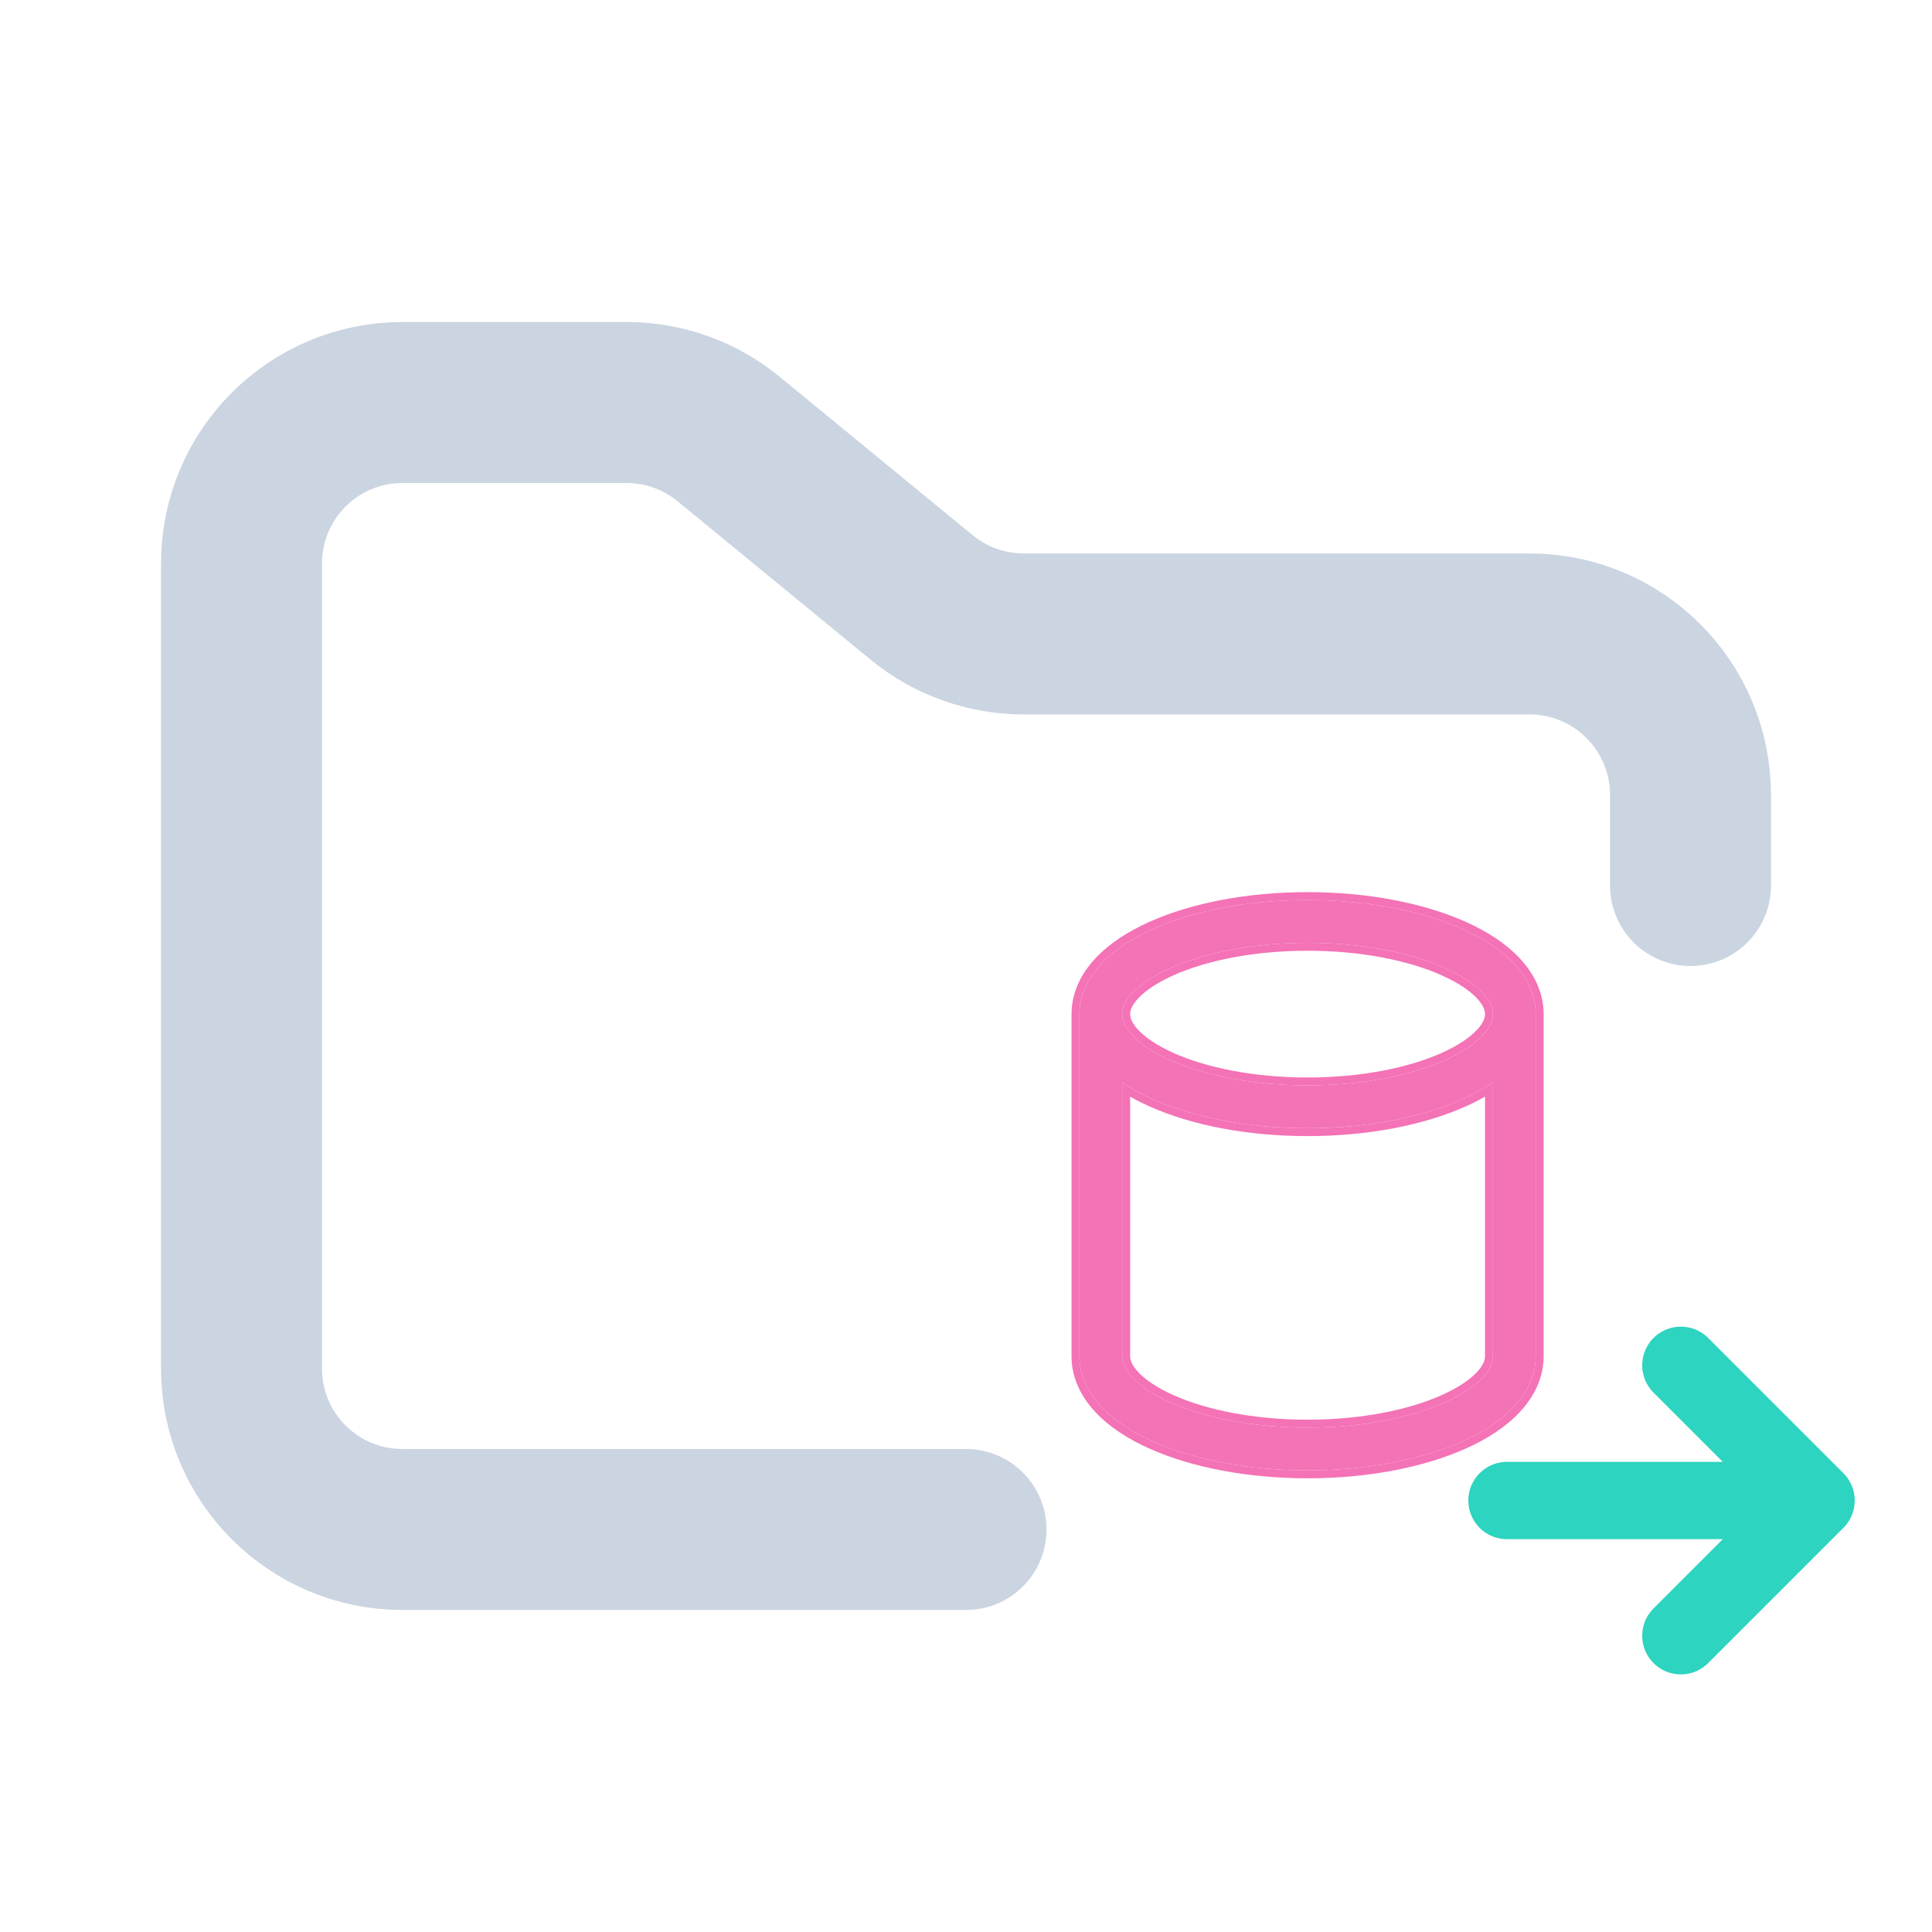
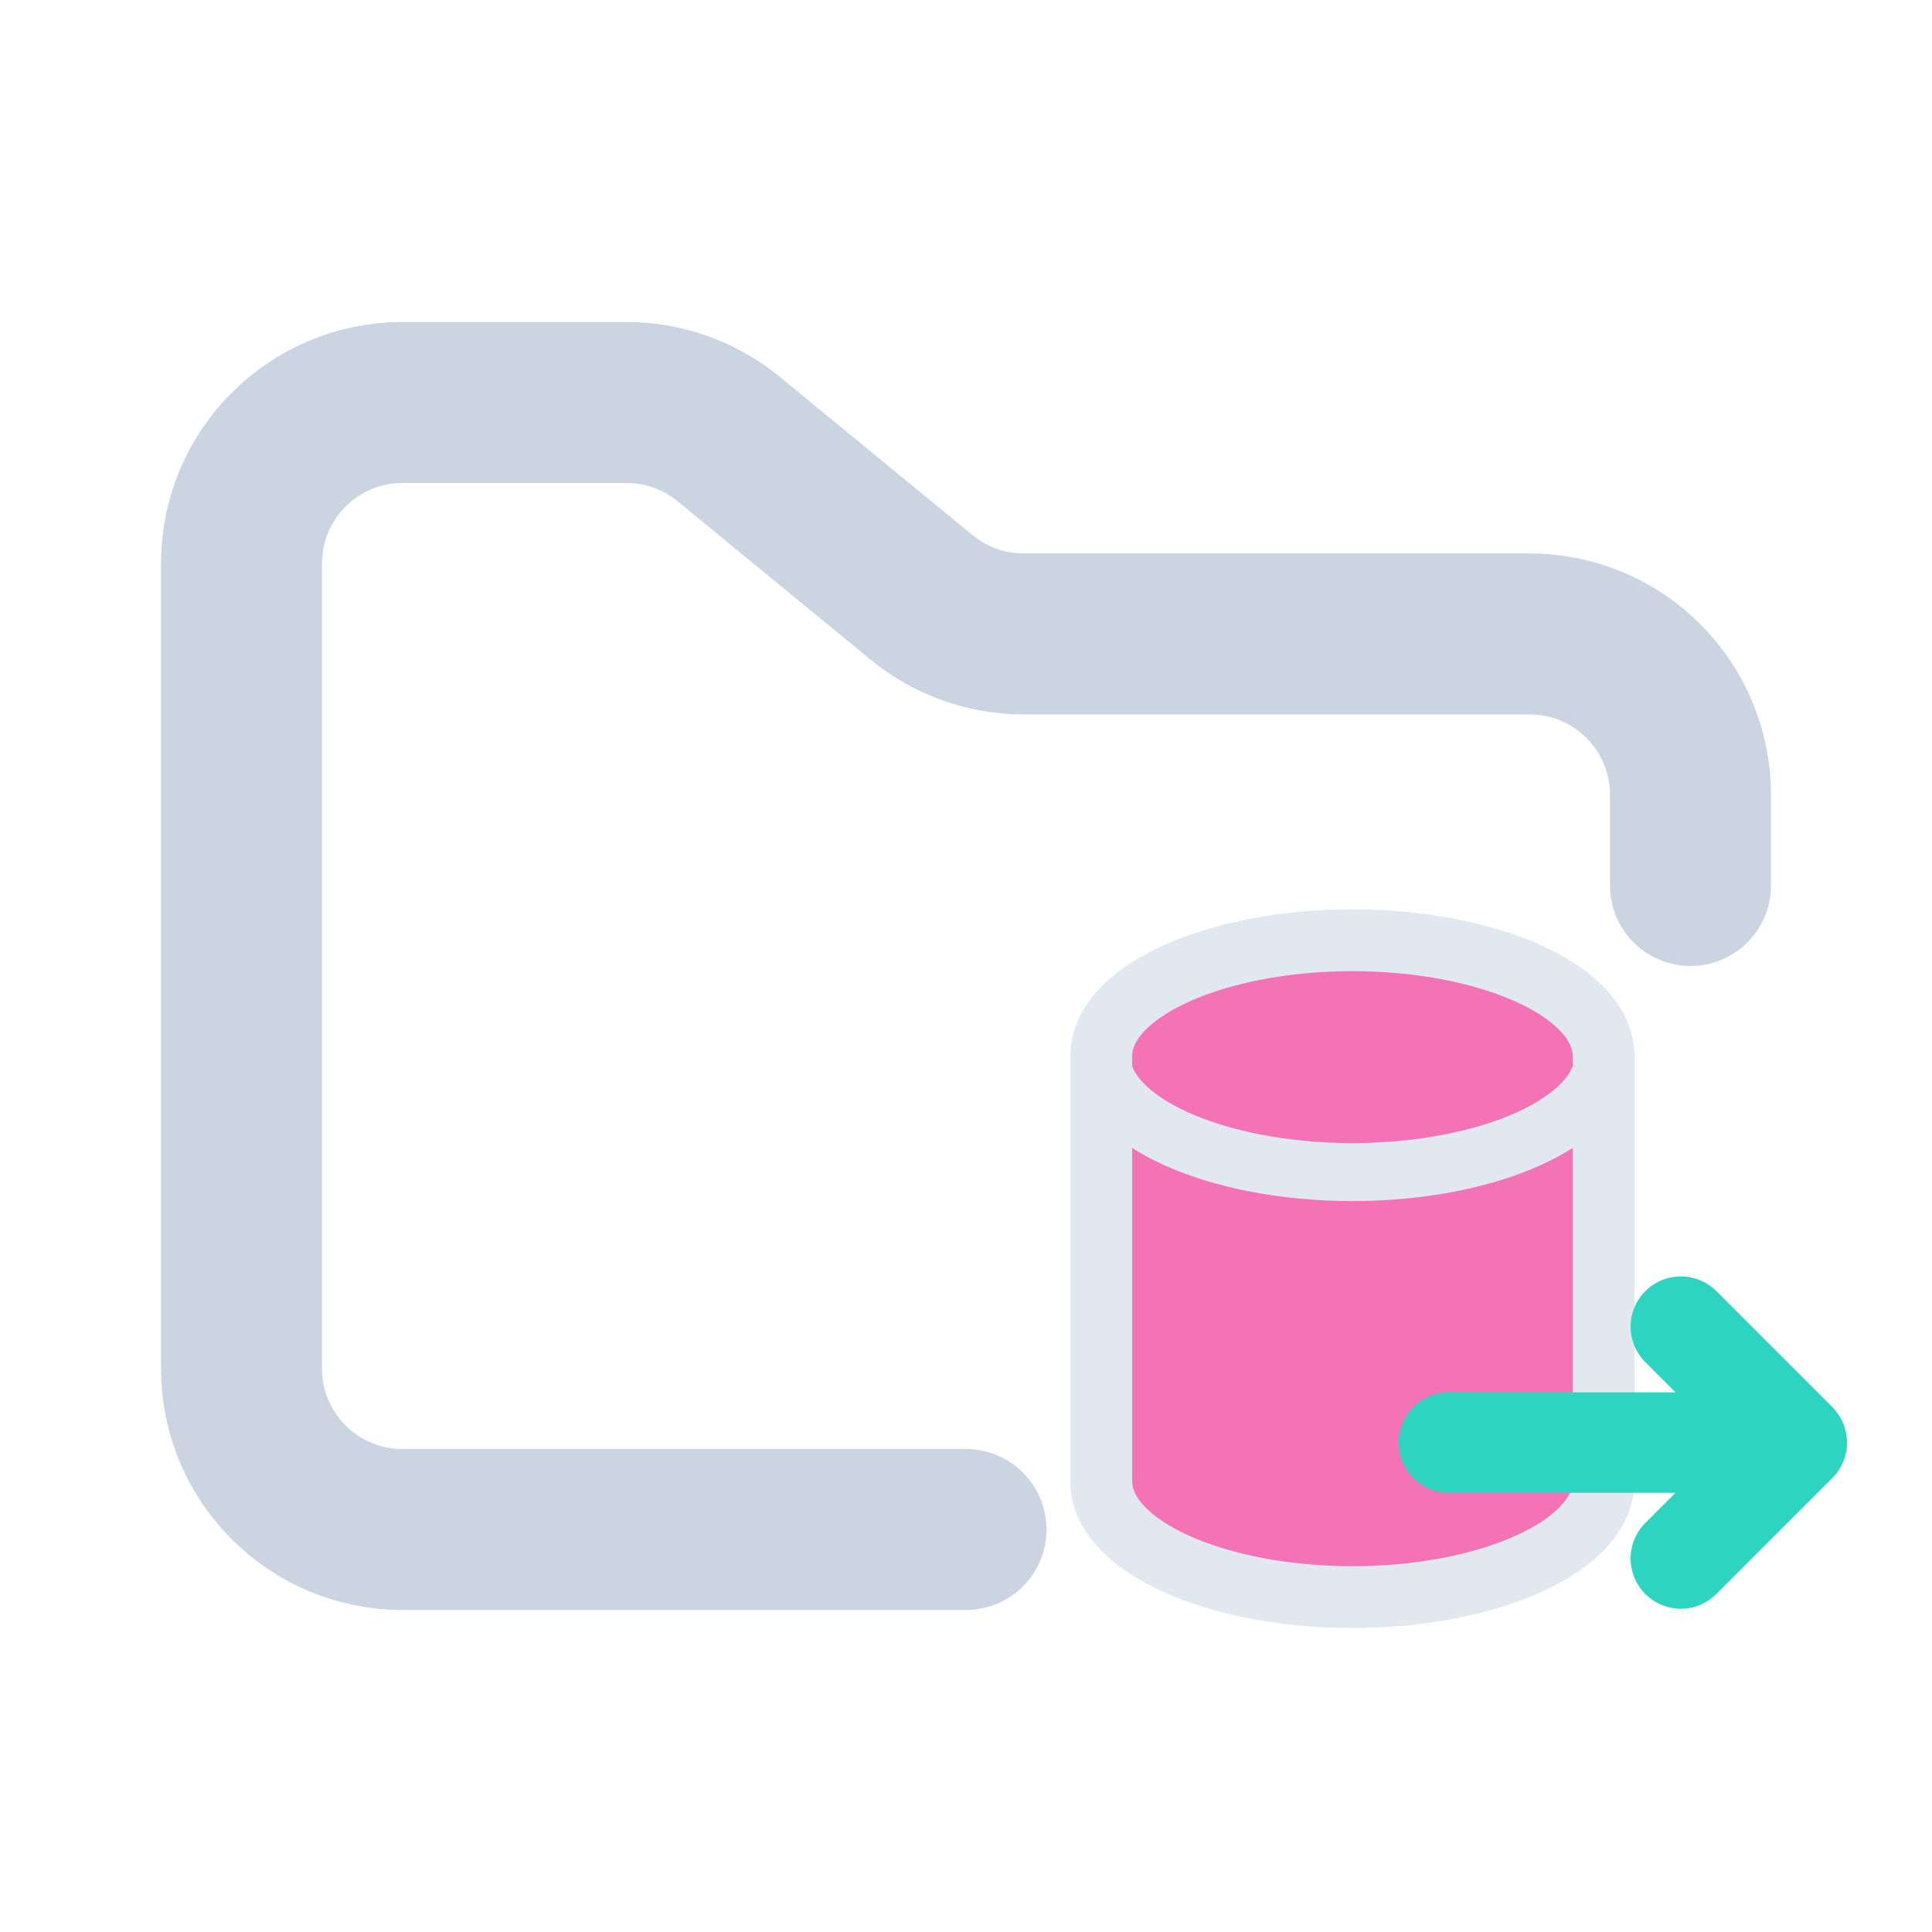
<svg xmlns="http://www.w3.org/2000/svg" width="16" height="16" viewBox="0 0 24 24" fill="none">
  <path d="M12 19H5C3.895 19 3 18.105 3 17V7C3 5.895 3.895 5 5 5H7.784C8.247 5 8.696 5.161 9.053 5.455L11.447 7.42C11.804 7.714 12.253 7.875 12.716 7.875H19C20.105 7.875 21 8.77 21 9.875V11" stroke="#CBD5E1" stroke-width="2" stroke-linecap="round" stroke-linejoin="round" />
  <g transform="translate(12 10) scale(.48)">
-     <g transform="translate(-1 0) scale(.82)">
-       <path d="M4.8 6.6C4.8 5.979 5.084 5.436 5.497 4.998C5.906 4.564 6.468 4.204 7.11 3.916C8.396 3.339 10.126 3 12 3C13.874 3 15.604 3.339 16.89 3.916C17.532 4.204 18.093 4.564 18.503 4.998C18.916 5.436 19.2 5.979 19.2 6.6V17.4C19.2 18.021 18.916 18.564 18.503 19.002C18.093 19.436 17.532 19.796 16.89 20.084C15.604 20.661 13.874 21 12 21C10.126 21 8.396 20.661 7.11 20.084C6.468 19.796 5.906 19.436 5.497 19.002C5.084 18.564 4.8 18.021 4.8 17.4V6.6ZM6.15 6.6C6.15 6.786 6.231 7.013 6.479 7.275C6.729 7.541 7.124 7.811 7.662 8.052C8.738 8.534 10.271 8.85 12 8.85C13.729 8.85 15.262 8.534 16.338 8.052C16.876 7.811 17.271 7.541 17.521 7.275C17.769 7.013 17.85 6.786 17.85 6.6C17.85 6.414 17.769 6.187 17.521 5.925C17.271 5.659 16.876 5.389 16.338 5.148C15.262 4.666 13.729 4.35 12 4.35C10.271 4.35 8.738 4.666 7.662 5.148C7.124 5.389 6.729 5.659 6.479 5.925C6.231 6.187 6.15 6.414 6.15 6.6ZM17.85 8.753C17.561 8.952 17.238 9.128 16.89 9.284C15.604 9.861 13.874 10.2 12 10.2C10.126 10.2 8.396 9.861 7.11 9.284C6.763 9.128 6.439 8.952 6.15 8.753V17.4C6.15 17.586 6.231 17.813 6.479 18.075C6.729 18.341 7.124 18.611 7.662 18.852C8.738 19.334 10.271 19.65 12 19.65C13.729 19.65 15.262 19.334 16.338 18.852C16.876 18.611 17.271 18.341 17.521 18.075C17.769 17.813 17.85 17.586 17.85 17.4V8.753Z" fill="#F472B6" />
-       <path fill-rule="evenodd" clip-rule="evenodd" d="M7.008 3.688C8.333 3.094 10.099 2.75 12 2.75C13.901 2.75 15.667 3.094 16.992 3.688C17.654 3.984 18.246 4.361 18.685 4.827C19.129 5.297 19.45 5.898 19.45 6.6V17.4C19.45 18.102 19.129 18.703 18.685 19.173C18.246 19.639 17.654 20.016 16.992 20.312C15.667 20.906 13.901 21.25 12 21.25C10.099 21.25 8.333 20.906 7.008 20.312C6.346 20.016 5.754 19.639 5.315 19.173C4.871 18.703 4.55 18.102 4.55 17.4V6.6C4.55 5.898 4.871 5.297 5.315 4.827C5.754 4.361 6.346 3.984 7.008 3.688ZM6.661 7.104C6.882 7.338 7.245 7.591 7.765 7.824C8.801 8.289 10.298 8.6 12 8.6C13.702 8.6 15.199 8.289 16.235 7.824C16.755 7.591 17.118 7.338 17.34 7.104C17.556 6.875 17.6 6.706 17.6 6.6C17.6 6.494 17.556 6.325 17.34 6.096C17.118 5.862 16.755 5.609 16.235 5.376C15.199 4.911 13.702 4.6 12 4.6C10.298 4.6 8.801 4.911 7.765 5.376C7.245 5.609 6.882 5.862 6.661 6.096C6.444 6.325 6.4 6.494 6.4 6.6C6.4 6.706 6.444 6.875 6.661 7.104ZM17.521 5.925C17.769 6.187 17.85 6.414 17.85 6.6C17.85 6.786 17.769 7.013 17.521 7.275C17.271 7.541 16.876 7.811 16.338 8.052C15.262 8.534 13.729 8.85 12 8.85C10.271 8.85 8.738 8.534 7.662 8.052C7.124 7.811 6.729 7.541 6.479 7.275C6.231 7.013 6.15 6.786 6.15 6.6C6.15 6.414 6.231 6.187 6.479 5.925C6.729 5.659 7.124 5.389 7.662 5.148C8.738 4.666 10.271 4.35 12 4.35C13.729 4.35 15.262 4.666 16.338 5.148C16.876 5.389 17.271 5.659 17.521 5.925ZM7.11 20.084C6.468 19.796 5.906 19.436 5.497 19.002C5.084 18.564 4.8 18.021 4.8 17.4V6.6C4.8 5.979 5.084 5.436 5.497 4.998C5.906 4.564 6.468 4.204 7.11 3.916C8.396 3.339 10.126 3 12 3C13.874 3 15.604 3.339 16.89 3.916C17.532 4.204 18.093 4.564 18.503 4.998C18.916 5.436 19.2 5.979 19.2 6.6V17.4C19.2 18.021 18.916 18.564 18.503 19.002C18.093 19.436 17.532 19.796 16.89 20.084C15.604 20.661 13.874 21 12 21C10.126 21 8.396 20.661 7.11 20.084ZM6.661 17.904C6.882 18.138 7.245 18.391 7.765 18.624C8.801 19.089 10.298 19.4 12 19.4C13.702 19.4 15.199 19.089 16.235 18.624C16.755 18.391 17.118 18.138 17.34 17.904C17.556 17.675 17.6 17.506 17.6 17.4V9.205C17.407 9.315 17.203 9.418 16.992 9.512C15.667 10.106 13.901 10.45 12 10.45C10.099 10.45 8.333 10.106 7.008 9.512C6.797 9.418 6.593 9.315 6.4 9.205V17.4C6.4 17.506 6.444 17.675 6.661 17.904ZM6.15 8.753C6.231 8.809 6.314 8.862 6.4 8.914C6.622 9.049 6.86 9.172 7.11 9.284C8.396 9.861 10.126 10.2 12 10.2C13.874 10.2 15.604 9.861 16.89 9.284C17.14 9.172 17.378 9.049 17.6 8.914C17.686 8.862 17.769 8.809 17.85 8.753V17.4C17.85 17.586 17.769 17.813 17.521 18.075C17.271 18.341 16.876 18.611 16.338 18.852C15.262 19.334 13.729 19.65 12 19.65C10.271 19.65 8.738 19.334 7.662 18.852C7.124 18.611 6.729 18.341 6.479 18.075C6.231 17.813 6.15 17.586 6.15 17.4V8.753Z" fill="#F472B6" />
-     </g>
-     <path d="M14 18H22M18.5 14.5L22 18L18.5 21.5" stroke="#2DD4BF" stroke-width="2" stroke-linecap="round" stroke-linejoin="round" />
+     <path d="M3.5 6.5c0-1.7 3-3 6.5-3s6.5 1.3 6.5 3v11c0 1.7-3 3-6.5 3s-6.5-1.3-6.5-3Z" fill="#F472B6" stroke="#E2E8F0" stroke-width="1.6" />
+     <path d="M3.5 6.5c0 1.7 3 3 6.5 3s6.5-1.3 6.5-3" stroke="#E2E8F0" stroke-width="1.5" />
+     <path d="M12.5 16.5H21.5M18.5 13.5L21.5 16.5L18.5 19.5" stroke="#2DD4BF" stroke-width="2.6" stroke-linecap="round" stroke-linejoin="round" />
  </g>
</svg>
